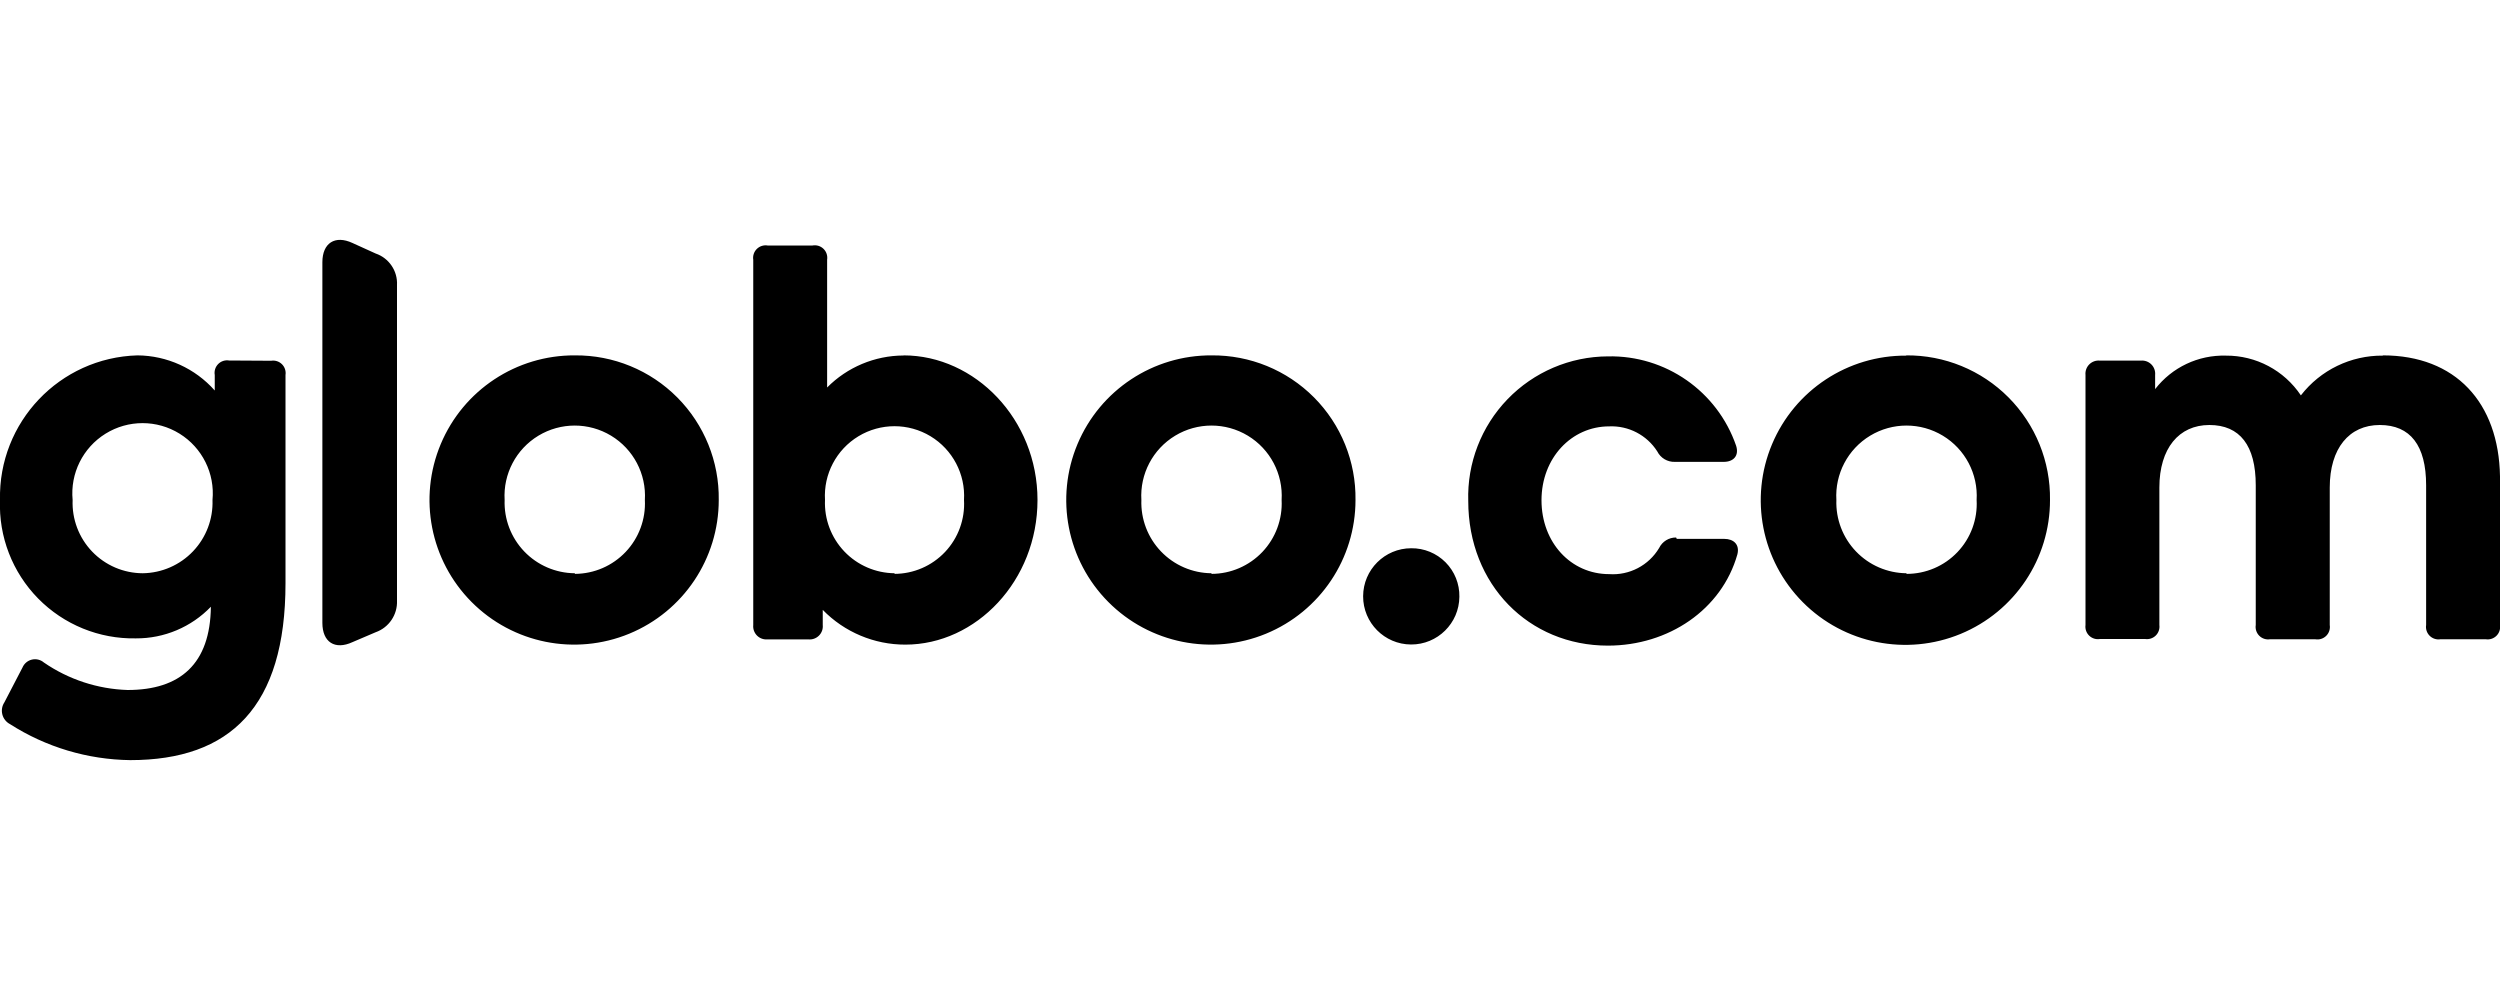
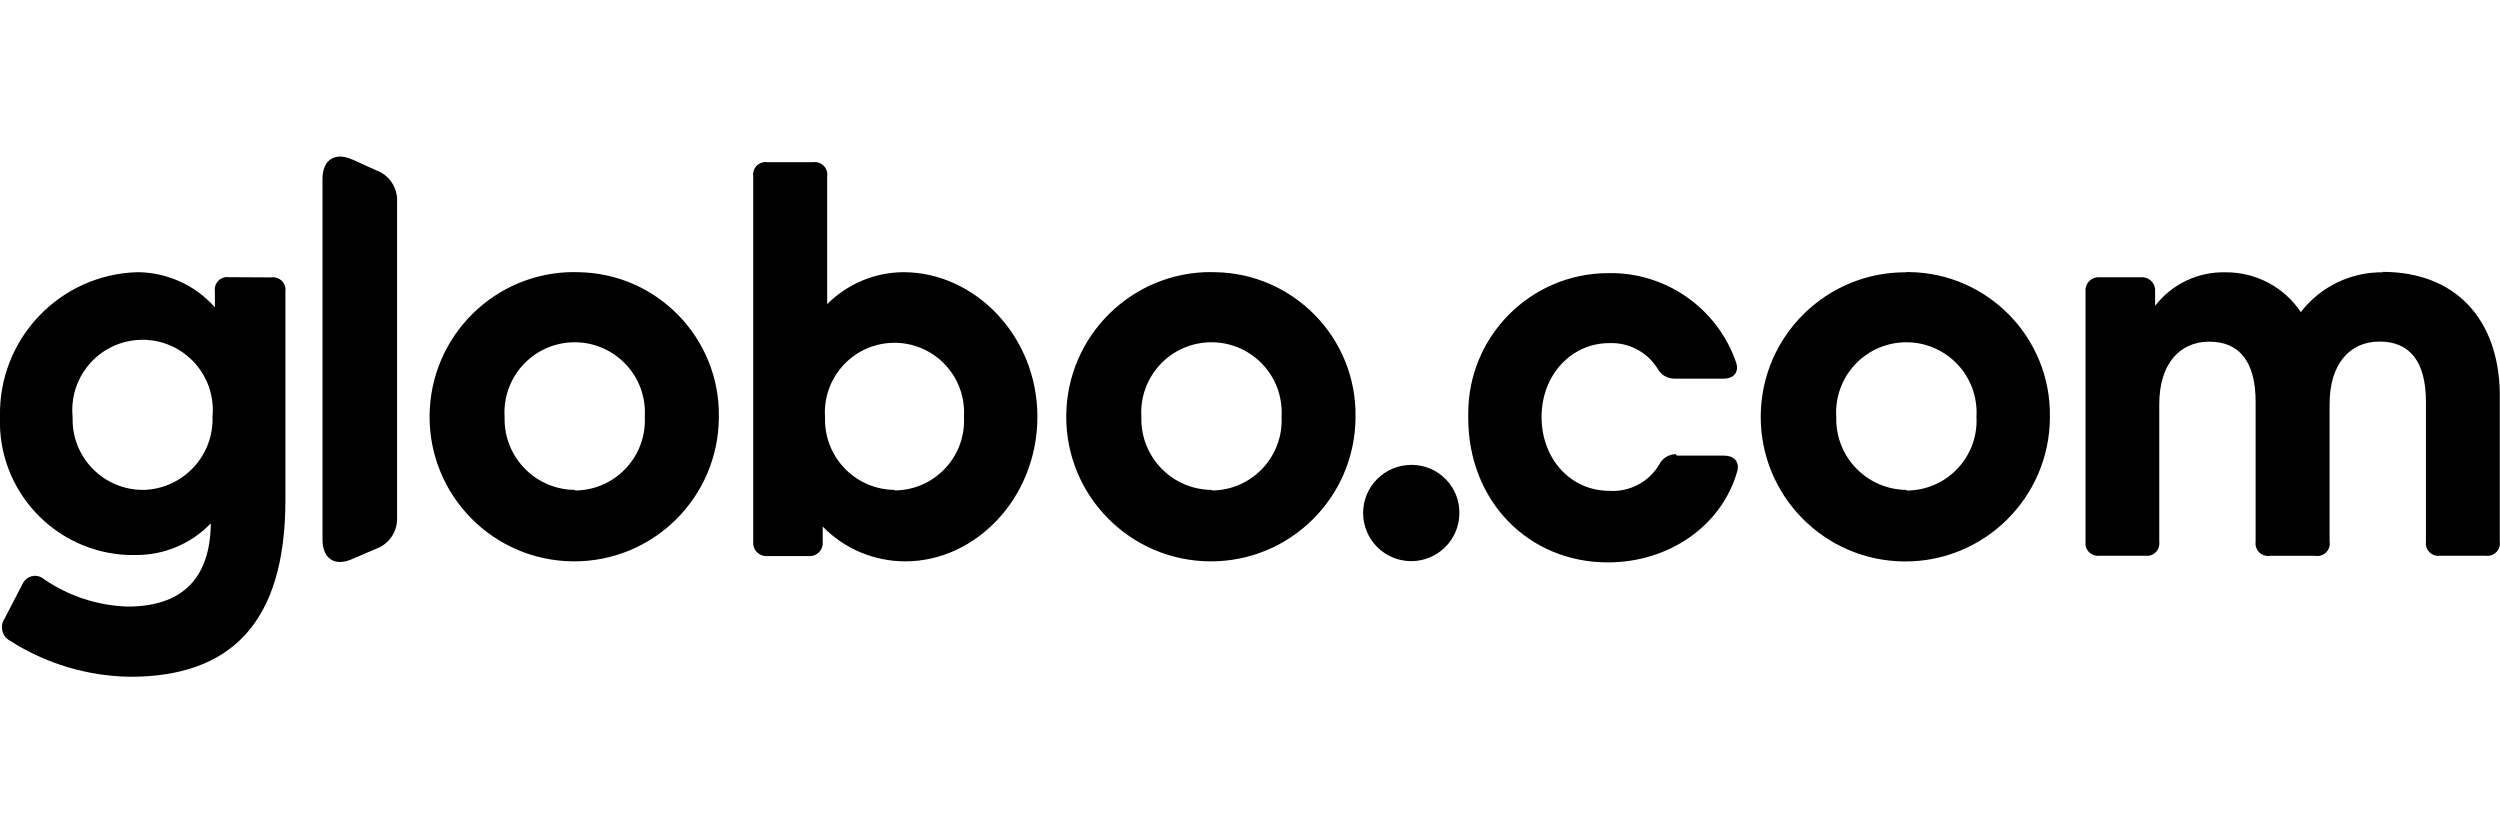
- <svg xmlns="http://www.w3.org/2000/svg" id="Camada_1" data-name="Camada 1" viewBox="0 0 200 80">
-   <path d="M28.2,19.44c-1.4-.65-2.41,0-2.41,1.54V49.83c0,1.54,1,2.19,2.41,1.54l1.85-.79a2.57,2.57,0,0,0,1.71-2.53V22.81a2.53,2.53,0,0,0-1.71-2.53Zm44.08,9A8.65,8.65,0,0,0,66.17,31V20.78A1,1,0,0,0,65,19.64H61.41a1,1,0,0,0-1.15,1.14V50a1.05,1.05,0,0,0,1.15,1.15h3.25A1.05,1.05,0,0,0,65.82,50V48.79a9.2,9.2,0,0,0,6.61,2.78C78.09,51.57,83,46.46,83,40S78,28.43,72.28,28.43Zm-53.95.4A1,1,0,0,0,17.18,30v1.24A8.35,8.35,0,0,0,11,28.43,11.32,11.32,0,0,0,0,40,10.67,10.67,0,0,0,10.87,51.07a8.26,8.26,0,0,0,6-2.53c-.05,4.57-2.45,6.66-6.66,6.66A12.52,12.52,0,0,1,3.51,53a1.09,1.09,0,0,0-1.71.4L.35,56.19A1.21,1.21,0,0,0,.8,57.93a18.27,18.27,0,0,0,9.62,2.88c8,0,12.42-4.27,12.42-14.15V30a1,1,0,0,0-1.15-1.14ZM46,28.43A11.57,11.57,0,1,0,57.5,40,11.41,11.41,0,0,0,46,28.43Zm50.94,0A11.57,11.57,0,1,0,108.44,40,11.41,11.41,0,0,0,96.92,28.43ZM134.09,43a1.49,1.49,0,0,0-1.36.84,4.31,4.31,0,0,1-4,2.09c-3.06,0-5.41-2.53-5.41-5.91s2.4-5.91,5.41-5.91a4.34,4.34,0,0,1,3.85,2,1.52,1.52,0,0,0,1.41.84h3.9c.8,0,1.25-.5,1-1.29a10.61,10.61,0,0,0-10.26-7.15,11.22,11.22,0,0,0-11.17,11.57c0,6.7,4.85,11.57,11.17,11.57,4.85,0,9.11-2.88,10.36-7.3.2-.79-.3-1.24-1.05-1.24h-3.8Zm18.43-14.55A11.57,11.57,0,1,0,164,40a11.41,11.41,0,0,0-11.52-11.57Zm38.11,0a8.2,8.2,0,0,0-6.56,3.18,7.16,7.16,0,0,0-6-3.18,6.91,6.91,0,0,0-5.66,2.68V30a1.05,1.05,0,0,0-1.15-1.15H168A1.05,1.05,0,0,0,166.84,30V50A1,1,0,0,0,168,51.12h3.61A1,1,0,0,0,172.75,50V39c0-3.13,1.56-5,4-5s3.71,1.64,3.71,4.82V50a1,1,0,0,0,1.15,1.14h3.6A1,1,0,0,0,186.38,50V39c0-3.13,1.55-5,4-5s3.71,1.64,3.71,4.82V50a1,1,0,0,0,1.15,1.14h3.61A1,1,0,0,0,200,50V38.11c-.1-5.91-3.56-9.68-9.37-9.68ZM11.42,45.86A5.63,5.63,0,0,1,5.81,40,5.62,5.62,0,1,1,17,40,5.66,5.66,0,0,1,11.42,45.86Zm34.56,0A5.66,5.66,0,0,1,40.37,40a5.62,5.62,0,1,1,11.22,0A5.63,5.63,0,0,1,46,45.91Zm25.6,0A5.62,5.62,0,0,1,66,40a5.57,5.57,0,1,1,11.12,0,5.59,5.59,0,0,1-5.57,5.91Zm25.34,0A5.66,5.66,0,0,1,91.31,40a5.62,5.62,0,1,1,11.22,0A5.63,5.63,0,0,1,96.92,45.91Zm55.6,0A5.66,5.66,0,0,1,146.91,40a5.62,5.62,0,1,1,11.22,0A5.6,5.6,0,0,1,152.52,45.91Zm-39.62-2a3.85,3.85,0,1,0,3.85,3.88,3.81,3.81,0,0,0-3.85-3.88Z" />
+ <svg xmlns="http://www.w3.org/2000/svg" id="a" viewBox="0 0 240 80">
+   <defs>
+     <style>.b{stroke-width:0px;}</style>
+   </defs>
+   <path class="b" d="m33.85,15.33c-1.68-.78-2.89,0-2.89,1.85v34.62c0,1.85,1.2,2.63,2.89,1.85l2.22-.95c1.28-.45,2.11-1.68,2.05-3.04v-30.29c.07-1.36-.77-2.6-2.05-3.04l-2.22-1.01Zm52.89,10.8c-2.75.01-5.39,1.12-7.33,3.07v-12.26c.1-.65-.34-1.27-1-1.37-.13-.02-.27-.02-.41,0h-4.31c-.65-.11-1.27.34-1.38.99-.02.13-.02.25,0,.38v35.06c-.07.69.43,1.31,1.13,1.38.08,0,.17,0,.25,0h3.9c.69.08,1.31-.42,1.39-1.11,0-.09.01-.18,0-.27v-1.45c2.08,2.14,4.95,3.34,7.93,3.34,6.79,0,12.68-6.13,12.68-13.88s-6-13.88-12.86-13.88h0Zm-64.73.48c-.65-.11-1.27.33-1.38.99-.02.13-.02.27,0,.41v1.49c-1.88-2.12-4.58-3.35-7.42-3.37C5.74,26.33-.16,32.53,0,40c-.27,7.07,5.25,13.01,12.31,13.28.24,0,.49.01.73,0,2.71.02,5.32-1.08,7.2-3.04-.06,5.48-2.94,7.99-7.99,7.99-2.88-.09-5.67-1.01-8.04-2.64-.55-.47-1.37-.4-1.84.15-.09.1-.16.21-.21.33l-1.74,3.35c-.44.67-.26,1.57.41,2.01.04.03.08.05.13.08,3.45,2.21,7.45,3.4,11.54,3.46,9.6,0,14.9-5.12,14.9-16.98v-19.99c.1-.65-.35-1.27-1-1.37-.13-.02-.25-.02-.38,0l-4.03-.02Zm33.2-.49c-7.67-.05-13.92,6.13-13.97,13.8-.05,7.67,6.13,13.92,13.8,13.97,7.67.05,13.92-6.13,13.97-13.8,0-.03,0-.06,0-.08.11-7.56-5.94-13.78-13.5-13.88-.1,0-.2,0-.3,0Zm61.12,0c-7.67-.05-13.92,6.13-13.97,13.8-.05,7.67,6.13,13.92,13.8,13.97,7.67.05,13.92-6.13,13.97-13.8,0-.03,0-.06,0-.08.11-7.56-5.94-13.78-13.5-13.88-.11,0-.22,0-.33,0h.02Zm44.58,17.48c-.69,0-1.33.38-1.63,1.01-1,1.67-2.85,2.64-4.8,2.51-3.67,0-6.49-3.04-6.49-7.09s2.88-7.09,6.49-7.09c1.86-.08,3.62.83,4.62,2.4.32.64.98,1.03,1.69,1.01h4.68c.96,0,1.5-.6,1.2-1.55-1.8-5.23-6.78-8.7-12.31-8.58-7.44.03-13.44,6.08-13.41,13.52,0,.12,0,.24,0,.37,0,8.04,5.82,13.88,13.4,13.88,5.82,0,10.93-3.46,12.43-8.76.24-.95-.36-1.49-1.26-1.49h-4.56l-.06-.13Zm22.11-17.46c-7.67-.06-13.93,6.11-13.99,13.77-.06,7.67,6.11,13.93,13.77,13.99,7.67.06,13.93-6.11,13.99-13.77,0-.04,0-.09,0-.13.11-7.56-5.94-13.78-13.5-13.88-.11,0-.22,0-.33,0l.05.02Zm45.73,0c-3.08-.03-5.99,1.38-7.87,3.82-1.61-2.4-4.31-3.83-7.2-3.82-2.65-.07-5.17,1.12-6.79,3.22v-1.36c.07-.69-.43-1.31-1.13-1.38-.08,0-.17,0-.25,0h-3.91c-.69-.08-1.31.42-1.39,1.11,0,.09-.01.18,0,.27v24c-.09.66.37,1.26,1.03,1.35.12.02.24.01.36,0h4.33c.66.1,1.27-.35,1.36-1.01.02-.11.02-.22,0-.34v-13.2c0-3.76,1.87-6,4.8-6s4.45,1.97,4.45,5.78v13.41c-.1.65.35,1.27,1,1.37.13.02.25.02.38,0h4.32c.65.12,1.28-.31,1.4-.96.02-.13.03-.27,0-.41v-13.2c0-3.76,1.86-6,4.8-6s4.45,1.97,4.45,5.78v13.41c-.1.65.35,1.27,1,1.37.13.02.25.02.38,0h4.33c.65.11,1.27-.34,1.38-.99.02-.13.02-.25,0-.38v-14.27c-.12-7.09-4.27-11.61-11.24-11.61v.02ZM13.71,47.03c-3.73-.01-6.75-3.04-6.74-6.77,0-.09,0-.17,0-.26-.35-3.71,2.37-7,6.08-7.35,3.71-.35,7,2.37,7.35,6.08.04.42.04.85,0,1.27.13,3.75-2.8,6.89-6.55,7.03-.05,0-.1,0-.15,0Zm41.47,0c-3.75-.03-6.77-3.1-6.74-6.85,0-.06,0-.12,0-.18-.22-3.72,2.61-6.91,6.33-7.13,3.72-.22,6.91,2.61,7.13,6.33.02.27.02.54,0,.8.19,3.73-2.68,6.9-6.41,7.08-.1,0-.2,0-.3,0l-.02-.06Zm30.72,0c-3.72-.02-6.72-3.06-6.7-6.79,0-.08,0-.16,0-.25-.22-3.68,2.59-6.85,6.27-7.07,3.68-.22,6.85,2.59,7.07,6.27.02.27.02.53,0,.8.21,3.7-2.61,6.87-6.31,7.08-.12,0-.25.01-.37.01l.04-.06Zm30.41,0c-3.75-.03-6.77-3.1-6.74-6.85,0-.06,0-.12,0-.18-.22-3.72,2.61-6.91,6.33-7.13s6.91,2.61,7.13,6.33c.02.27.02.54,0,.8.19,3.73-2.68,6.9-6.41,7.08-.11,0-.21,0-.32,0v-.06Zm66.71,0c-3.75-.03-6.77-3.1-6.74-6.85,0-.06,0-.12,0-.18-.22-3.72,2.61-6.91,6.33-7.13s6.91,2.61,7.13,6.33c.02.27.02.54,0,.8.21,3.71-2.63,6.88-6.34,7.08-.13,0-.26.01-.39.01v-.06Zm-47.54-2.4c-2.55,0-4.62,2.07-4.62,4.62,0,2.55,2.07,4.62,4.62,4.62,2.54,0,4.6-2.05,4.62-4.58.05-2.52-1.96-4.61-4.49-4.66-.04,0-.09,0-.13,0Z" />
</svg>
